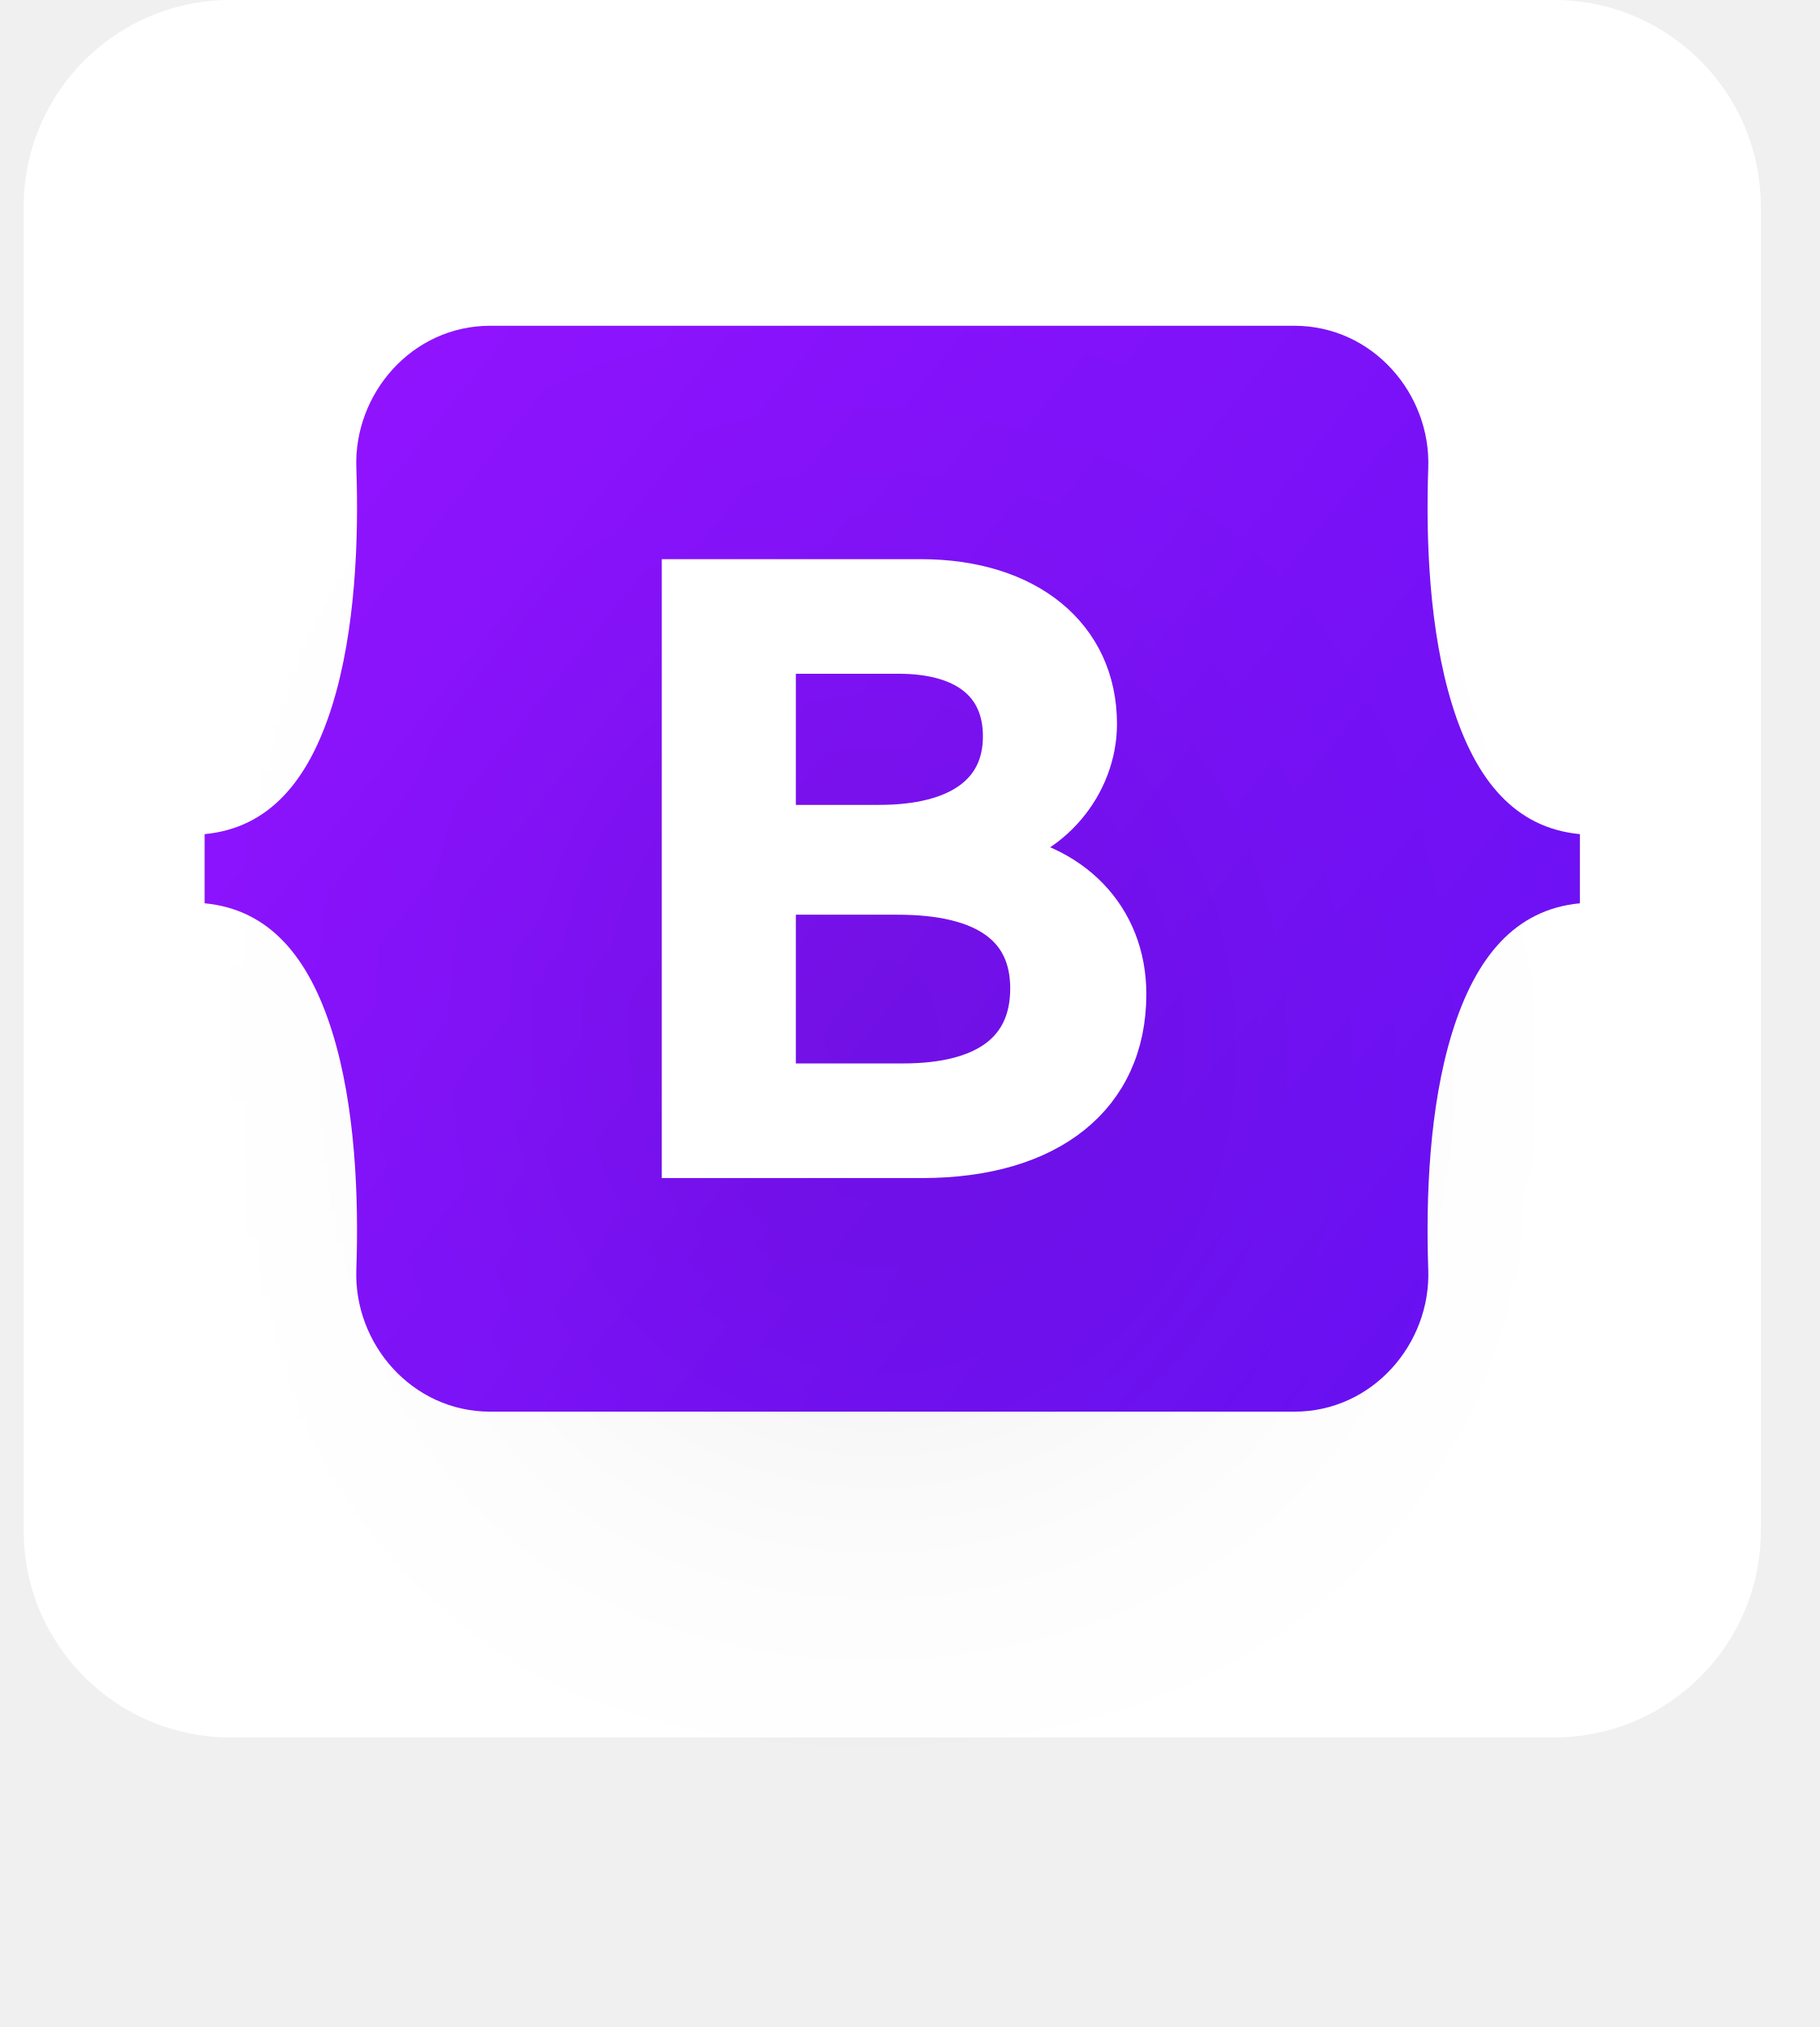
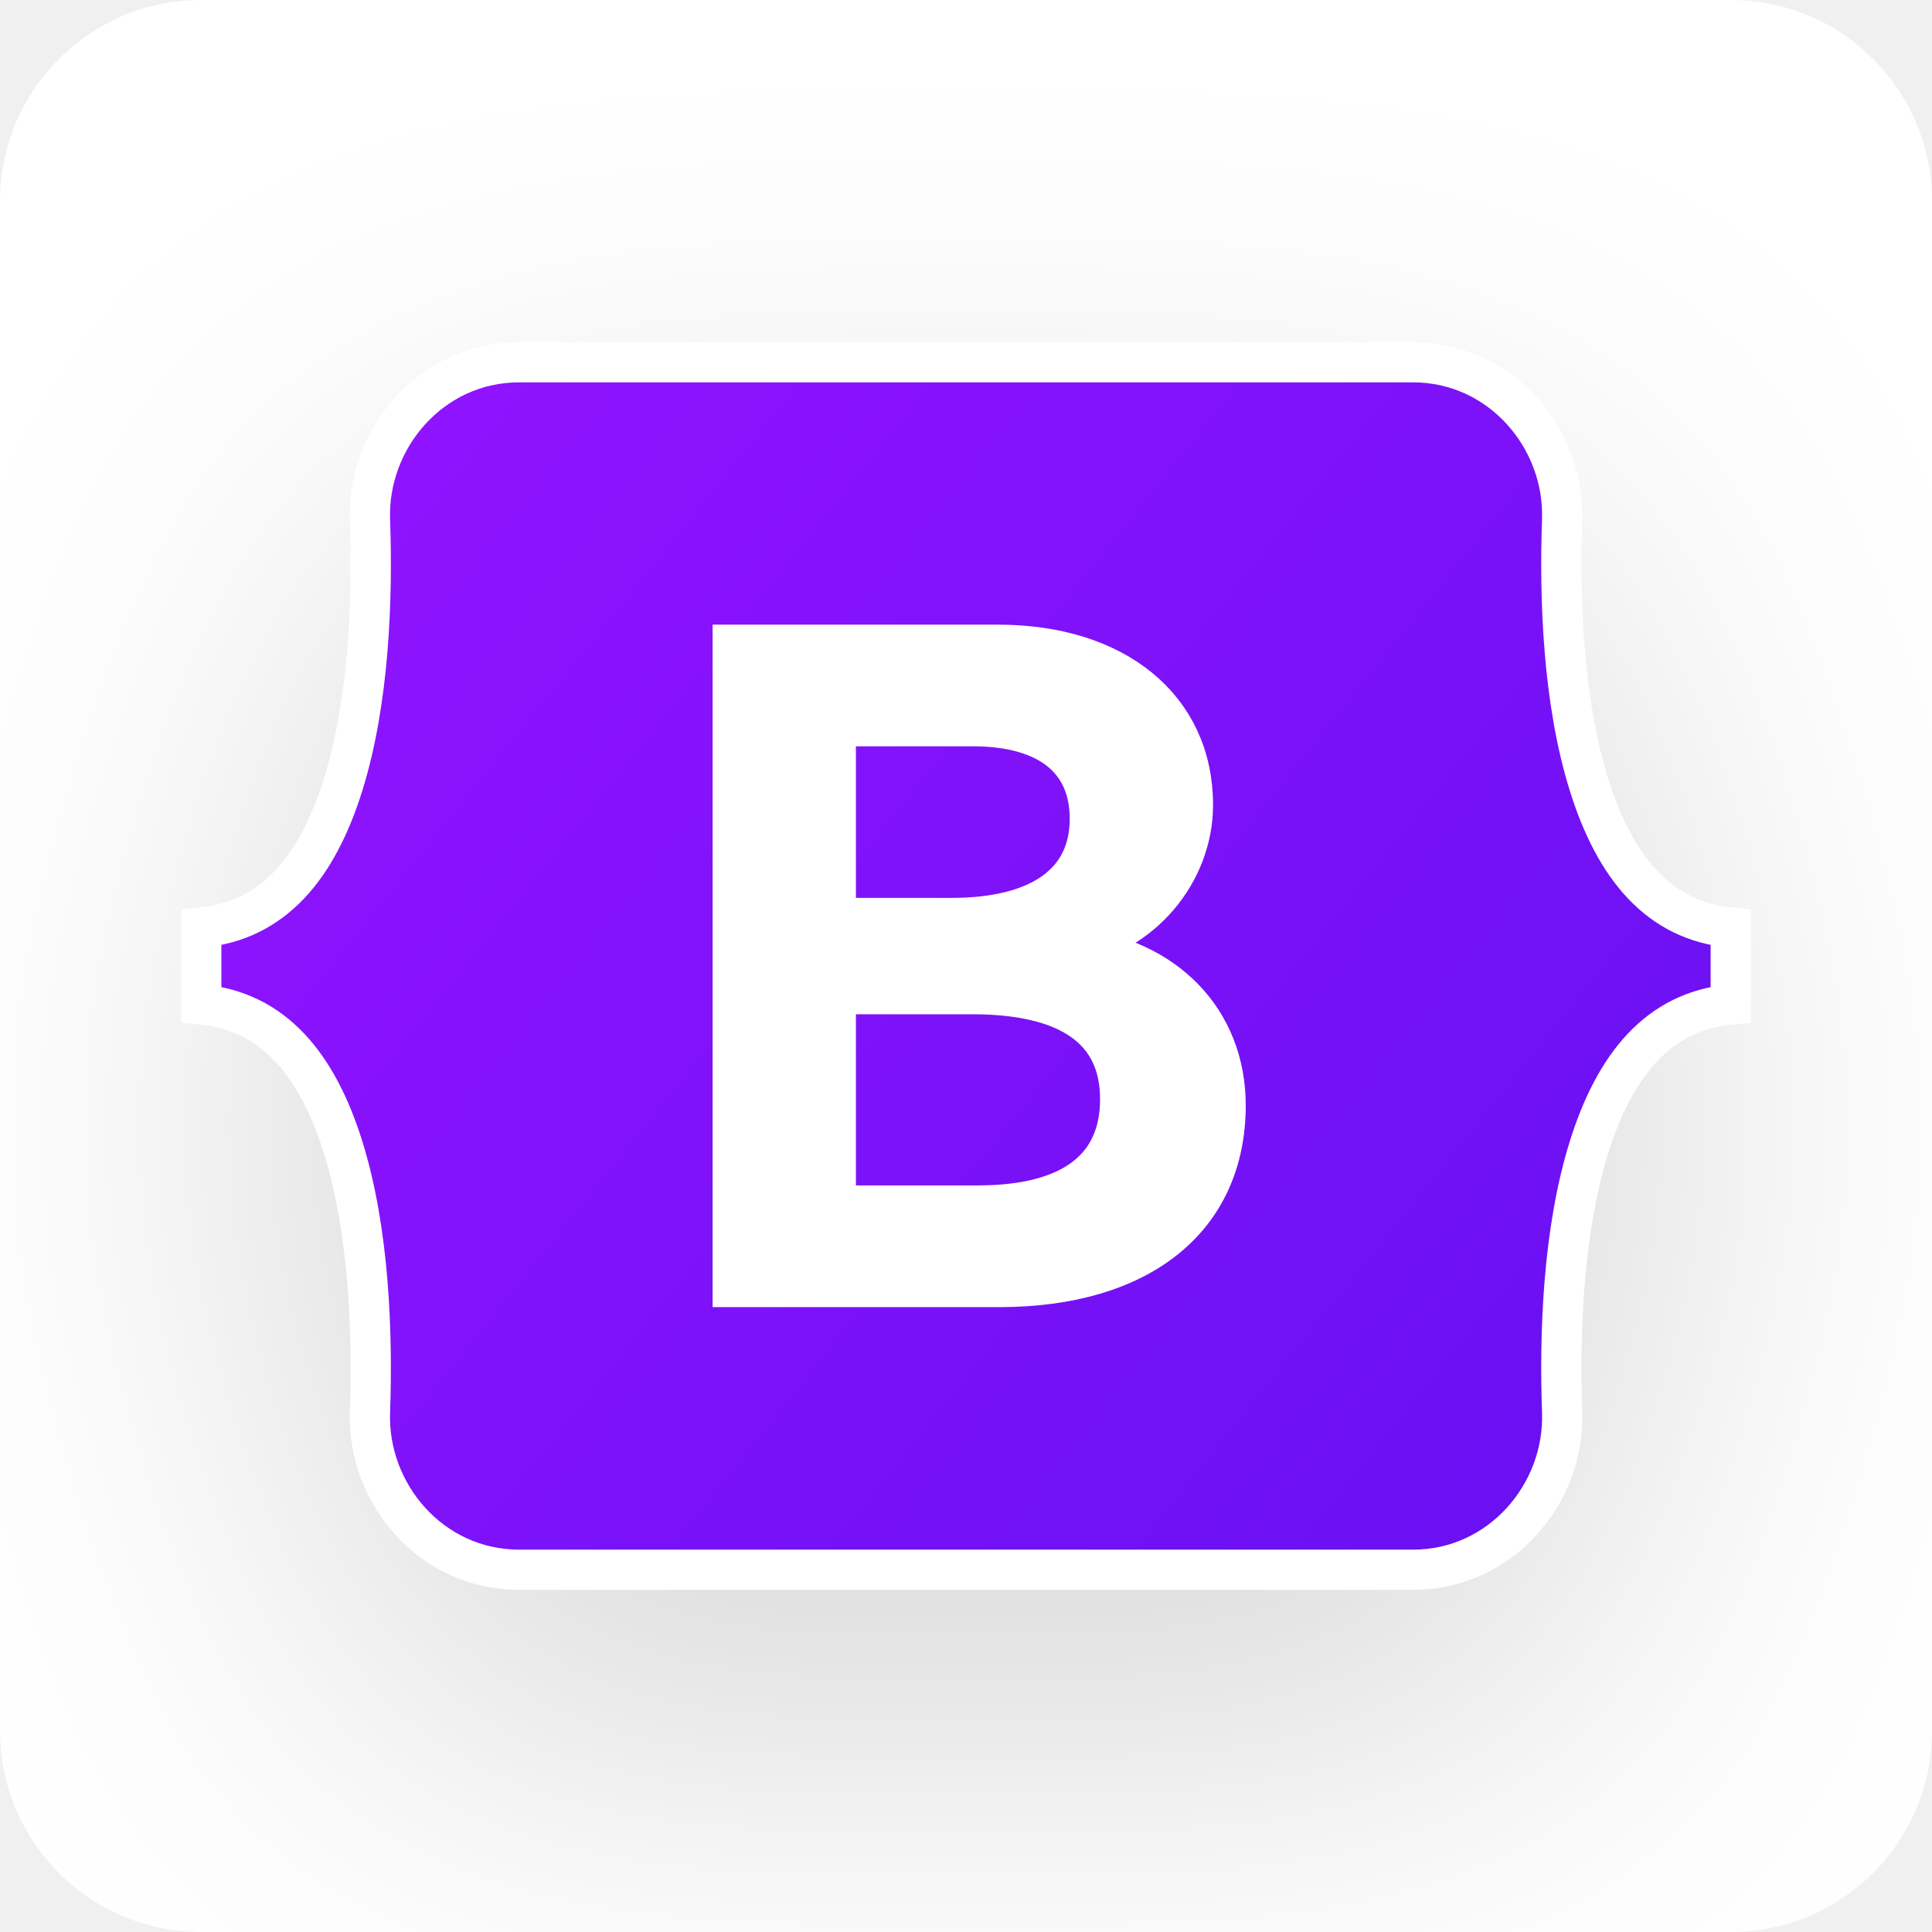
- <svg xmlns="http://www.w3.org/2000/svg" width="44" height="49" viewBox="0 0 44 49" fill="none">
-   <rect x="0.572" width="42" height="42" rx="5" fill="white" />
-   <path d="M8.615 11.306C8.552 9.521 9.956 7.875 11.853 7.875H31.293C33.19 7.875 34.594 9.521 34.531 11.306C34.471 13.02 34.549 15.241 35.113 17.052C35.679 18.868 36.634 20.016 38.197 20.164V21.836C36.634 21.984 35.679 23.132 35.113 24.948C34.549 26.759 34.471 28.98 34.531 30.695C34.594 32.479 33.19 34.125 31.293 34.125H11.853C9.956 34.125 8.552 32.479 8.615 30.695C8.675 28.98 8.597 26.759 8.033 24.948C7.467 23.132 6.51 21.984 4.947 21.836V20.164C6.51 20.016 7.467 18.868 8.033 17.052C8.597 15.241 8.675 13.02 8.615 11.306Z" fill="url(#paint0_linear_132_946)" />
-   <g filter="url(#filter0_d_132_946)">
-     <path d="M22.293 27.978C25.364 27.978 27.215 26.488 27.215 24.03C27.215 22.173 25.895 20.828 23.934 20.615V20.538C25.374 20.305 26.505 18.98 26.505 17.5C26.505 15.39 24.824 14.017 22.263 14.017H16.5V27.978H22.293ZM18.741 15.787H21.723C23.343 15.787 24.264 16.503 24.264 17.8C24.264 19.183 23.193 19.957 21.252 19.957H18.741V15.787ZM18.741 26.207V21.612H21.703C23.824 21.612 24.924 22.386 24.924 23.895C24.924 25.404 23.854 26.207 21.833 26.207H18.741Z" fill="white" />
-     <path d="M22.293 27.978C25.364 27.978 27.215 26.488 27.215 24.03C27.215 22.173 25.895 20.828 23.934 20.615V20.538C25.374 20.305 26.505 18.98 26.505 17.5C26.505 15.39 24.824 14.017 22.263 14.017H16.5V27.978H22.293ZM18.741 15.787H21.723C23.343 15.787 24.264 16.503 24.264 17.8C24.264 19.183 23.193 19.957 21.252 19.957H18.741V15.787ZM18.741 26.207V21.612H21.703C23.824 21.612 24.924 22.386 24.924 23.895C24.924 25.404 23.854 26.207 21.833 26.207H18.741Z" stroke="white" />
+ <svg xmlns="http://www.w3.org/2000/svg" width="48" height="48" viewBox="0 0 48 48" fill="none">
+   <g clip-path="url(#clip0_17_13)">
+     <rect width="48" height="48" rx="5" fill="white" />
+     <g filter="url(#filter0_d_17_13)">
+       <path d="M9.192 12.921C9.12 10.881 10.724 9 12.893 9H35.11C37.278 9 38.883 10.881 38.811 12.921C38.742 14.88 38.831 17.418 39.476 19.488C40.123 21.563 41.214 22.875 43 23.044V24.956C41.214 25.125 40.123 26.437 39.476 28.512C38.831 30.582 38.742 33.12 38.811 35.08C38.883 37.119 37.278 39 35.11 39H12.893C10.724 39 9.12 37.119 9.192 35.08C9.261 33.12 9.171 30.582 8.527 28.512C7.88 26.437 6.786 25.125 5 24.956V23.044C6.786 22.875 7.88 21.563 8.527 19.488C9.171 17.418 9.261 14.88 9.192 12.921Z" fill="url(#paint0_linear_17_13)" />
+       <path d="M24.824 31.975C28.334 31.975 30.45 30.272 30.45 27.463C30.45 25.34 28.94 23.803 26.699 23.56V23.472C28.346 23.206 29.638 21.691 29.638 20C29.638 17.589 27.717 16.019 24.79 16.019H18.204V31.975H24.824ZM20.765 18.042H24.172C26.025 18.042 27.077 18.861 27.077 20.342C27.077 21.924 25.853 22.808 23.635 22.808H20.765V18.042ZM20.765 29.951V24.699H24.149C26.573 24.699 27.831 25.584 27.831 27.309C27.831 29.034 26.608 29.951 24.298 29.951H20.765Z" fill="white" />
+       <path d="M9.192 12.921C9.12 10.881 10.724 9 12.893 9H35.11C37.278 9 38.883 10.881 38.811 12.921C38.742 14.88 38.831 17.418 39.476 19.488C40.123 21.563 41.214 22.875 43 23.044V24.956C41.214 25.125 40.123 26.437 39.476 28.512C38.831 30.582 38.742 33.12 38.811 35.08C38.883 37.119 37.278 39 35.11 39H12.893C10.724 39 9.12 37.119 9.192 35.08C9.261 33.12 9.171 30.582 8.527 28.512C7.88 26.437 6.786 25.125 5 24.956V23.044C6.786 22.875 7.88 21.563 8.527 19.488C9.171 17.418 9.261 14.88 9.192 12.921Z" stroke="white" />
+       <path d="M24.824 31.975C28.334 31.975 30.45 30.272 30.45 27.463C30.45 25.34 28.94 23.803 26.699 23.56V23.472C28.346 23.206 29.638 21.691 29.638 20C29.638 17.589 27.717 16.019 24.79 16.019H18.204V31.975H24.824ZM20.765 18.042H24.172C26.025 18.042 27.077 18.861 27.077 20.342C27.077 21.924 25.853 22.808 23.635 22.808H20.765V18.042ZM20.765 29.951V24.699H24.149C26.573 24.699 27.831 25.584 27.831 27.309C27.831 29.034 26.608 29.951 24.298 29.951H20.765Z" stroke="white" />
+     </g>
  </g>
  <defs>
-     <filter id="filter0_d_132_946" x="0" y="1.517" width="43.715" height="46.961" filterUnits="userSpaceOnUse" color-interpolation-filters="sRGB">
+     <filter id="filter0_d_17_13" x="-11.5" y="-3.5" width="71" height="63" filterUnits="userSpaceOnUse" color-interpolation-filters="sRGB">
      <feFlood flood-opacity="0" result="BackgroundImageFix" />
      <feColorMatrix in="SourceAlpha" type="matrix" values="0 0 0 0 0 0 0 0 0 0 0 0 0 0 0 0 0 0 127 0" result="hardAlpha" />
      <feOffset dy="4" />
      <feGaussianBlur stdDeviation="8" />
      <feColorMatrix type="matrix" values="0 0 0 0 0 0 0 0 0 0 0 0 0 0 0 0 0 0 0.15 0" />
-       <feBlend mode="normal" in2="BackgroundImageFix" result="effect1_dropShadow_132_946" />
-       <feBlend mode="normal" in="SourceGraphic" in2="effect1_dropShadow_132_946" result="shape" />
+       <feBlend mode="normal" in2="BackgroundImageFix" result="effect1_dropShadow_17_13" />
+       <feBlend mode="normal" in="SourceGraphic" in2="effect1_dropShadow_17_13" result="shape" />
    </filter>
-     <linearGradient id="paint0_linear_132_946" x1="9.888" y1="8.57" x2="38.732" y2="31.681" gradientUnits="userSpaceOnUse">
+     <linearGradient id="paint0_linear_17_13" x1="10.646" y1="9.794" x2="43.612" y2="36.207" gradientUnits="userSpaceOnUse">
      <stop stop-color="#9013FE" />
      <stop offset="1" stop-color="#6610F2" />
    </linearGradient>
+     <clipPath id="clip0_17_13">
+       <rect width="48" height="48" rx="5" fill="white" />
+     </clipPath>
  </defs>
</svg>
